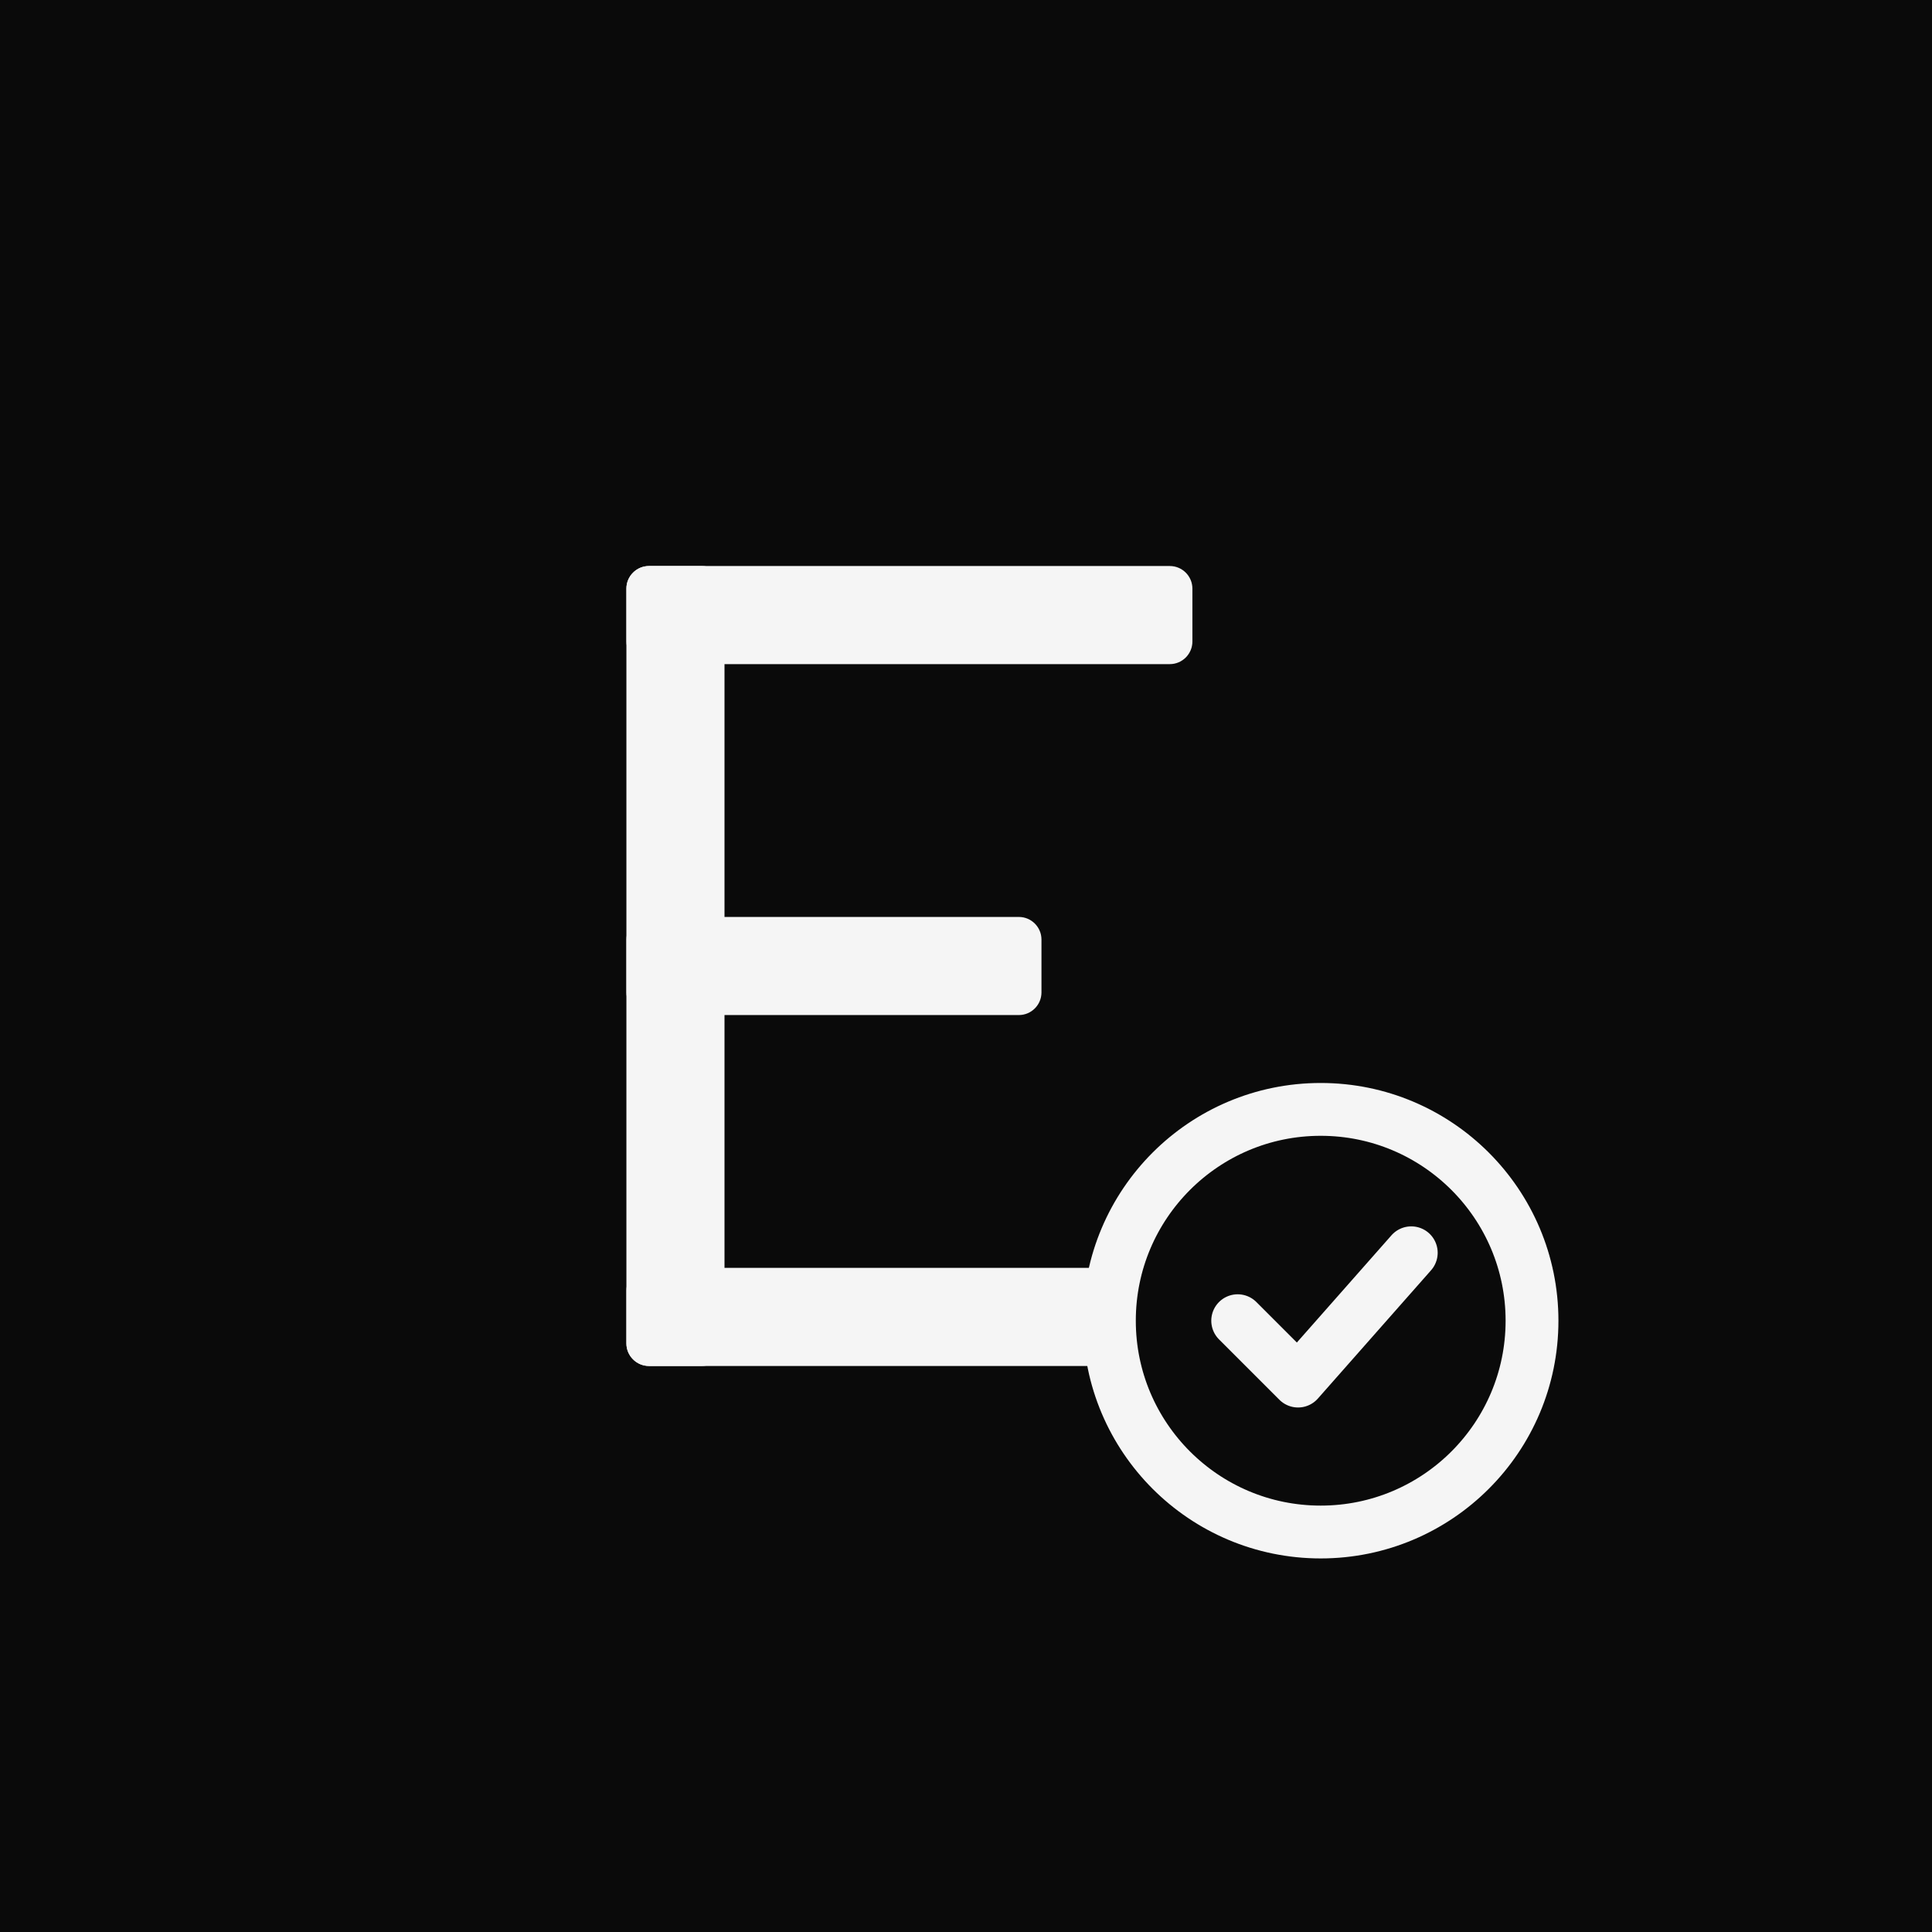
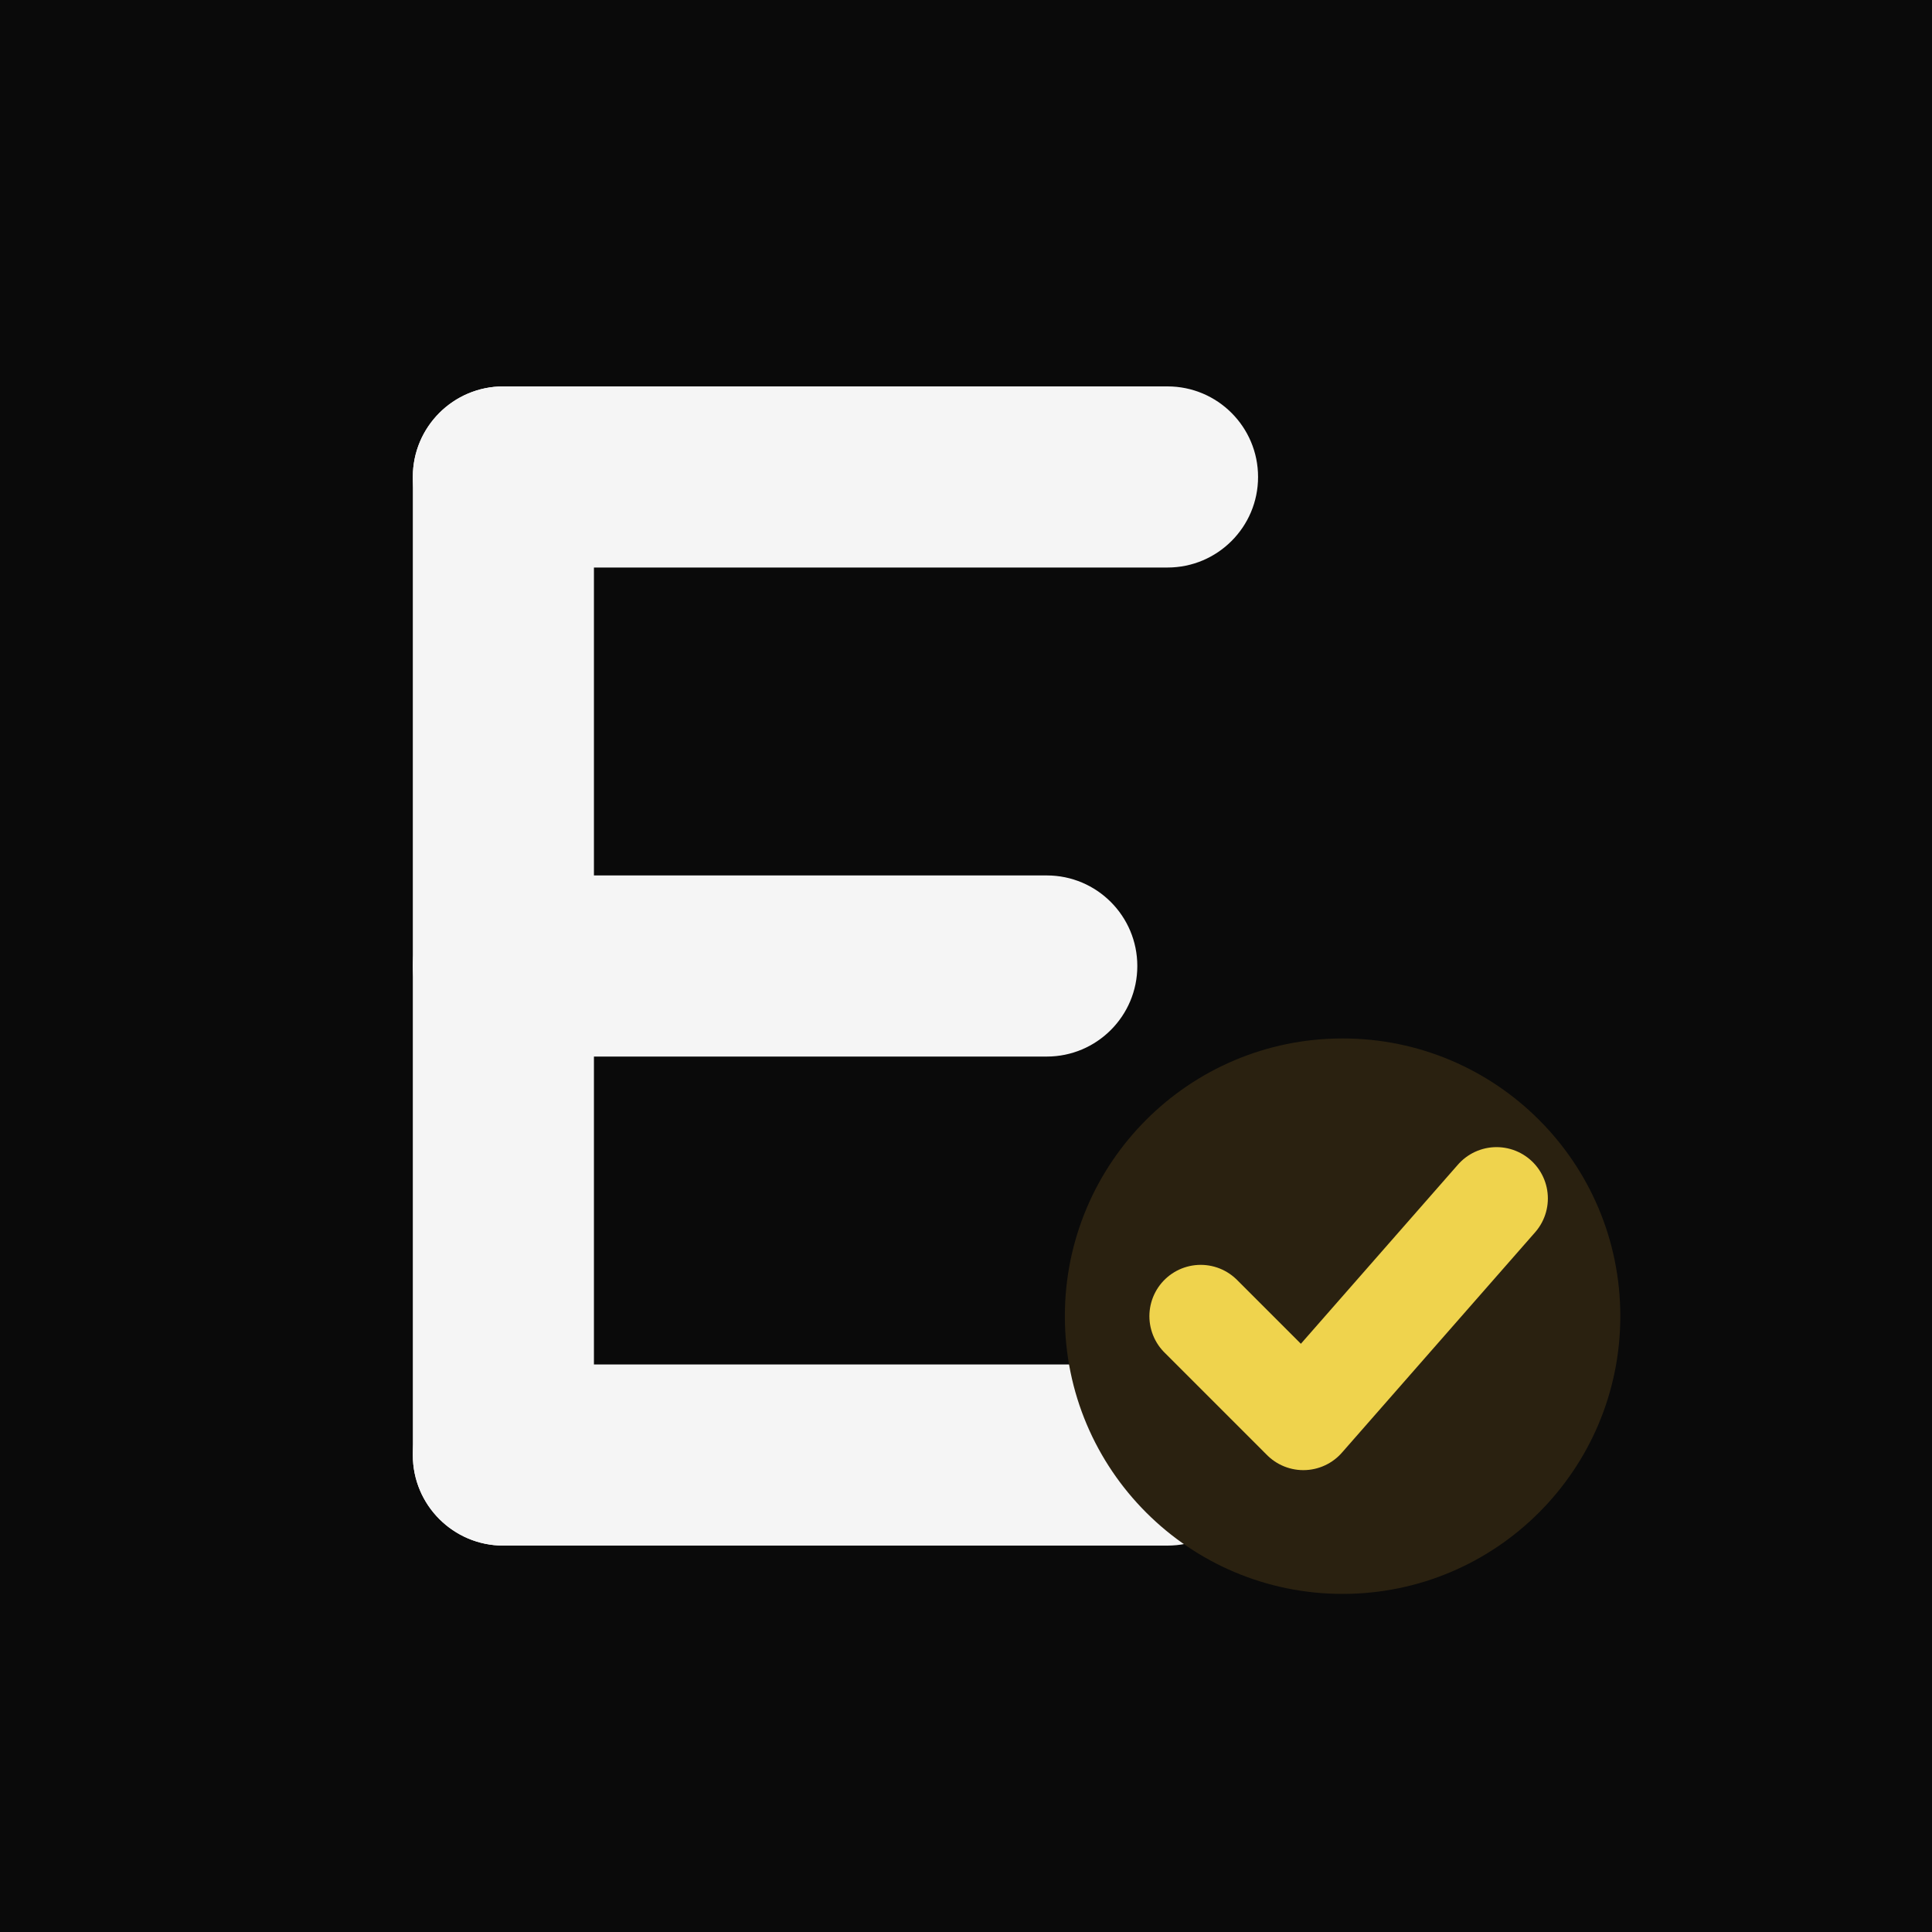
<svg xmlns="http://www.w3.org/2000/svg" viewBox="0 0 512 512">
  <rect width="512" height="512" fill="#0a0a0a" />
-   <g fill="#f5f5f5">
-     <rect x="166" y="150" width="26" height="212" rx="6" />
-     <rect x="166" y="150" width="150" height="26" rx="6" />
-     <rect x="166" y="243" width="110" height="26" rx="6" />
-     <rect x="166" y="336" width="150" height="26" rx="6" />
+   <g transform="translate(263 256) scale(0.8) translate(-256 -256)">
+     <g fill="#f5f5f5">
+       <rect x="64" y="64" width="60" height="384" rx="30" />
+       <rect x="64" y="64" width="280" height="60" rx="30" />
+       <rect x="64" y="226" width="240" height="60" rx="30" />
+       <rect x="64" y="388" width="280" height="60" rx="30" />
+     </g>
+     <circle cx="372" cy="372" r="92" fill="#2A2110" />
+     <path d="M 325 372 L 359 406 L 423 333" fill="none" stroke="#EFD34D" stroke-width="34" stroke-linecap="round" stroke-linejoin="round" />
  </g>
-   <circle cx="350" cy="350" r="56" fill="#0a0a0a" stroke="#f5f5f5" stroke-width="14" />
-   <path d="M 328 350 L 344 366 L 374 332" fill="none" stroke="#f5f5f5" stroke-width="14" stroke-linecap="round" stroke-linejoin="round" />
</svg>
